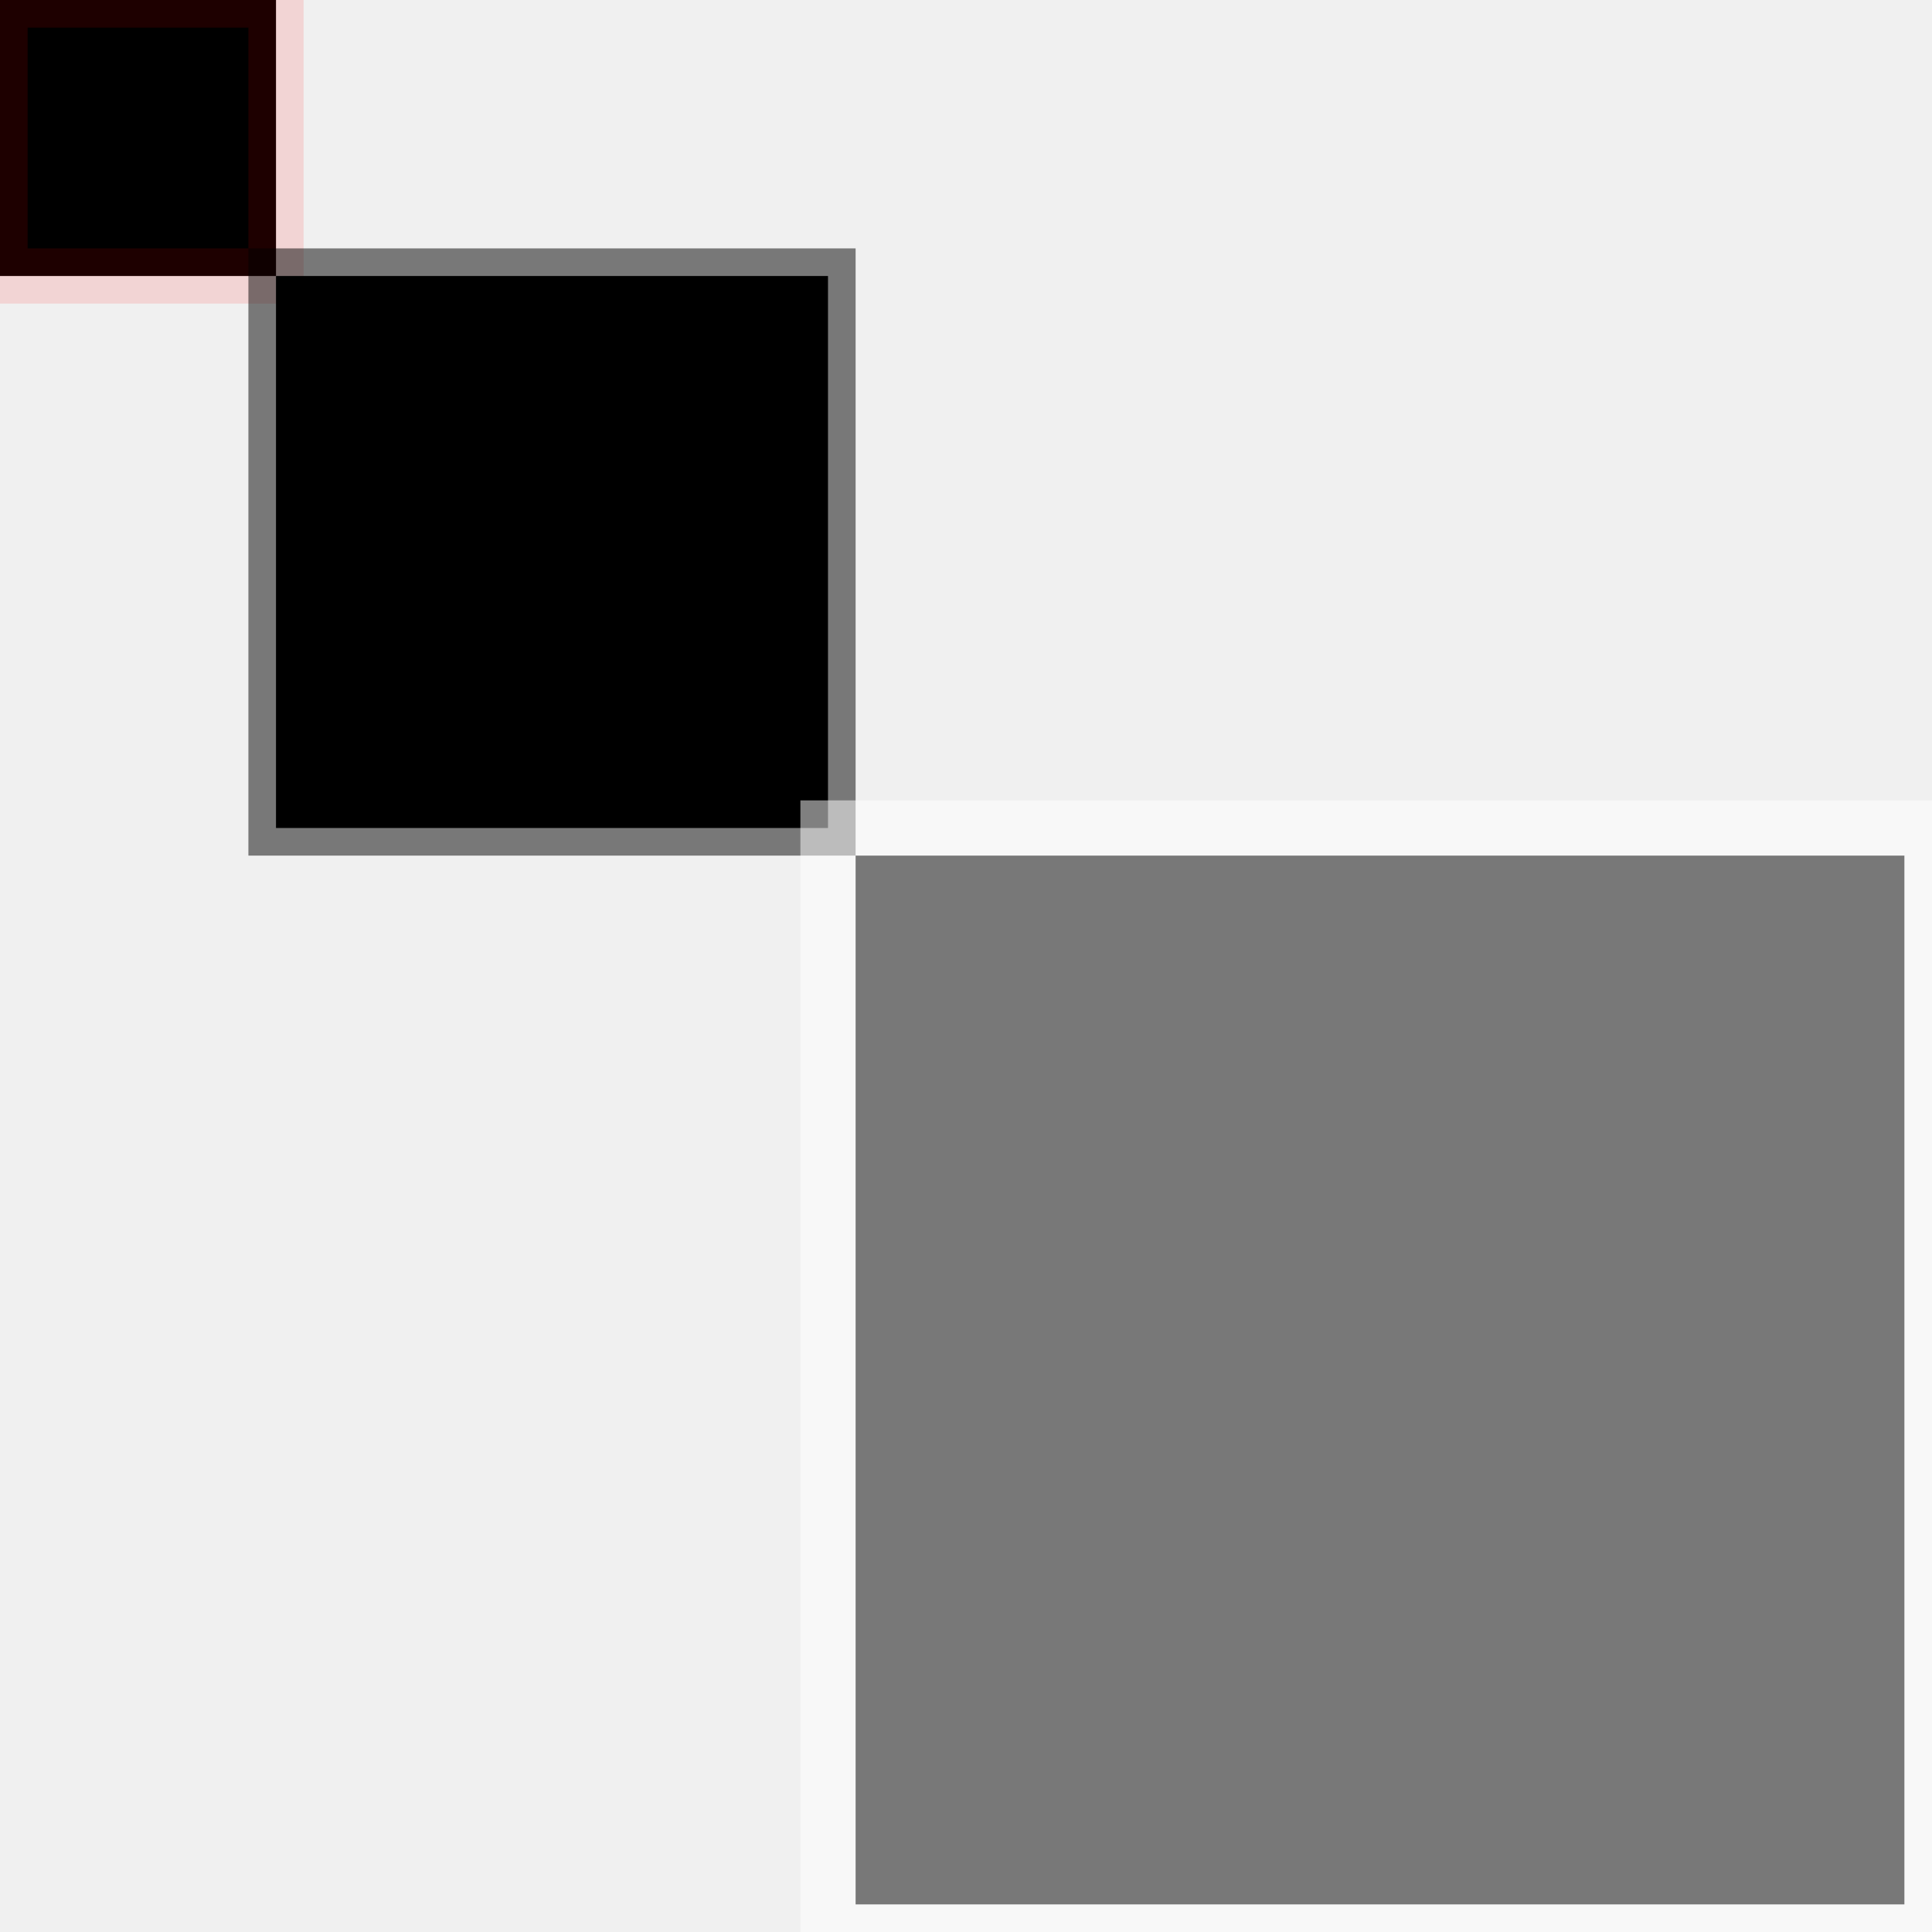
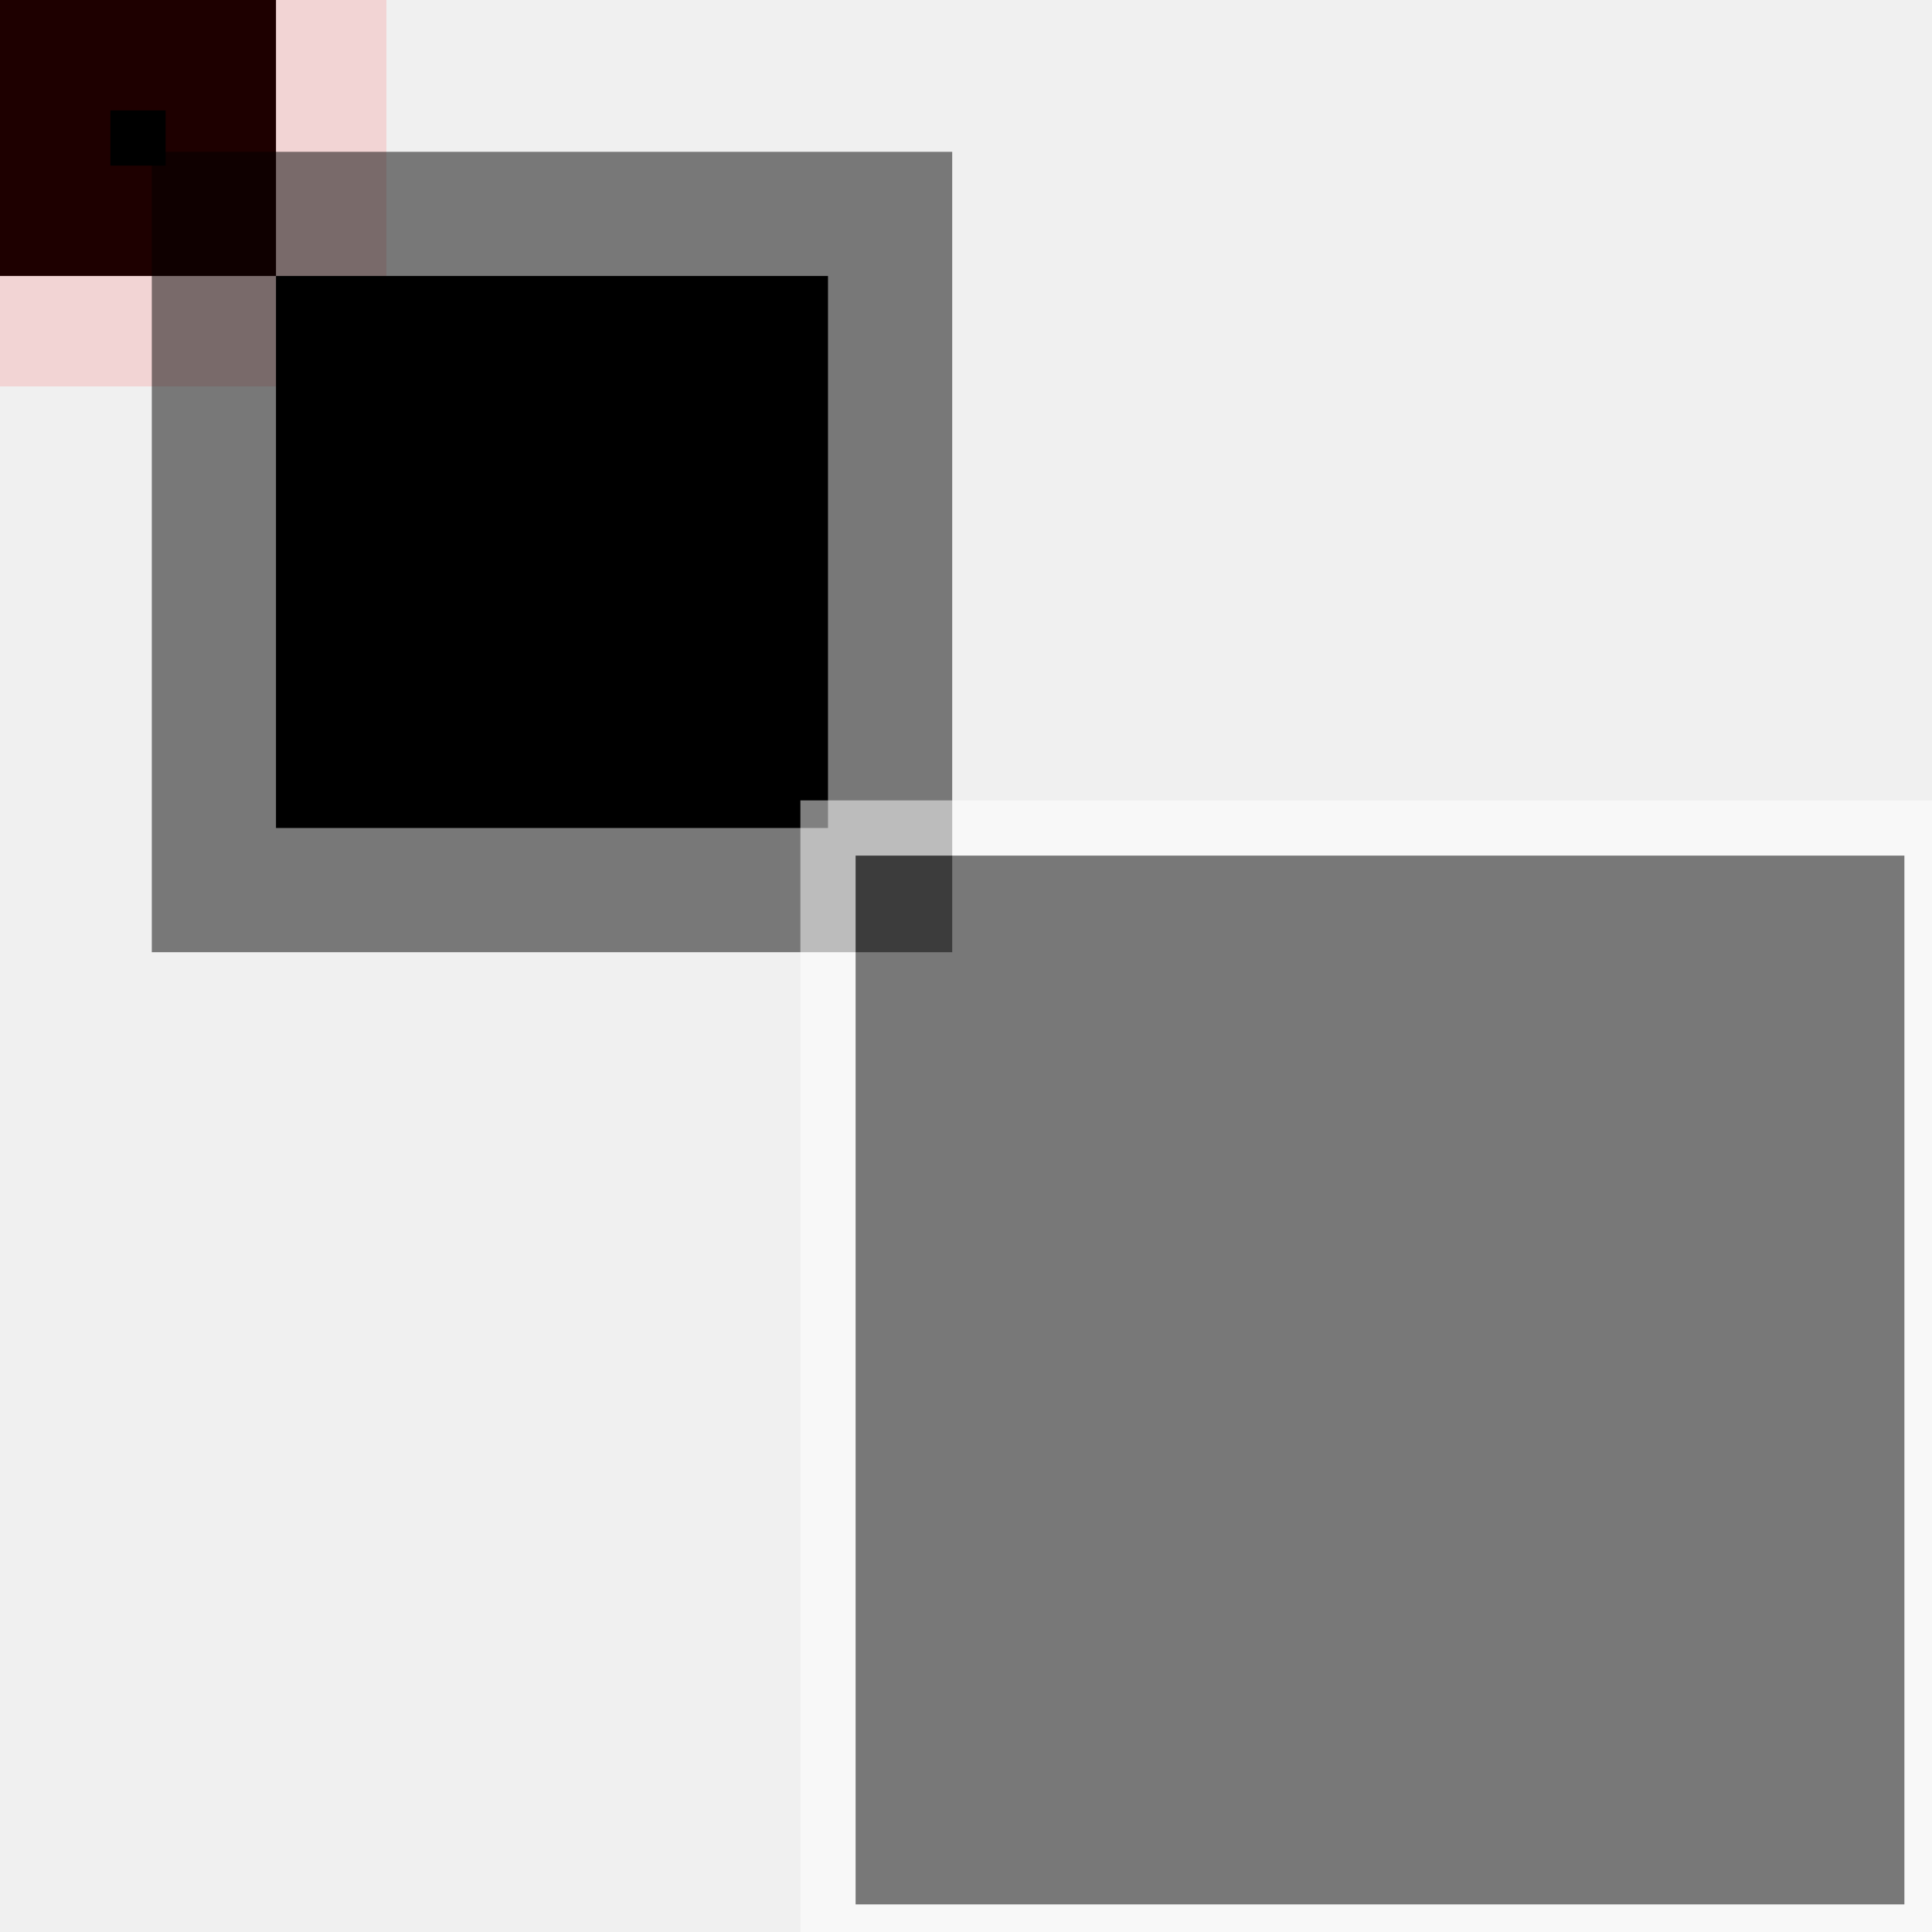
<svg xmlns="http://www.w3.org/2000/svg" width="35" height="35">
-   <path d="M0,0 h5 v5 h-5 Z" stroke="red" stroke-opacity="0.12" />
-   <path d="M5,5 h10 v10 h-10 Z" stroke="rgba(0 0 0 / 50%)" />
+   <path d="M0,0 h5 v5 h-5 Z" stroke="red" stroke-opacity="0.12" stroke-width="4" />
+   <path d="M5,5 h10 v10 h-10 Z" stroke="rgba(0 0 0 / 50%)" stroke-width="4.5" />
  <path d="M15,15 h20 v20 h-20 Z" stroke="#fff" opacity="50%" />
</svg>
